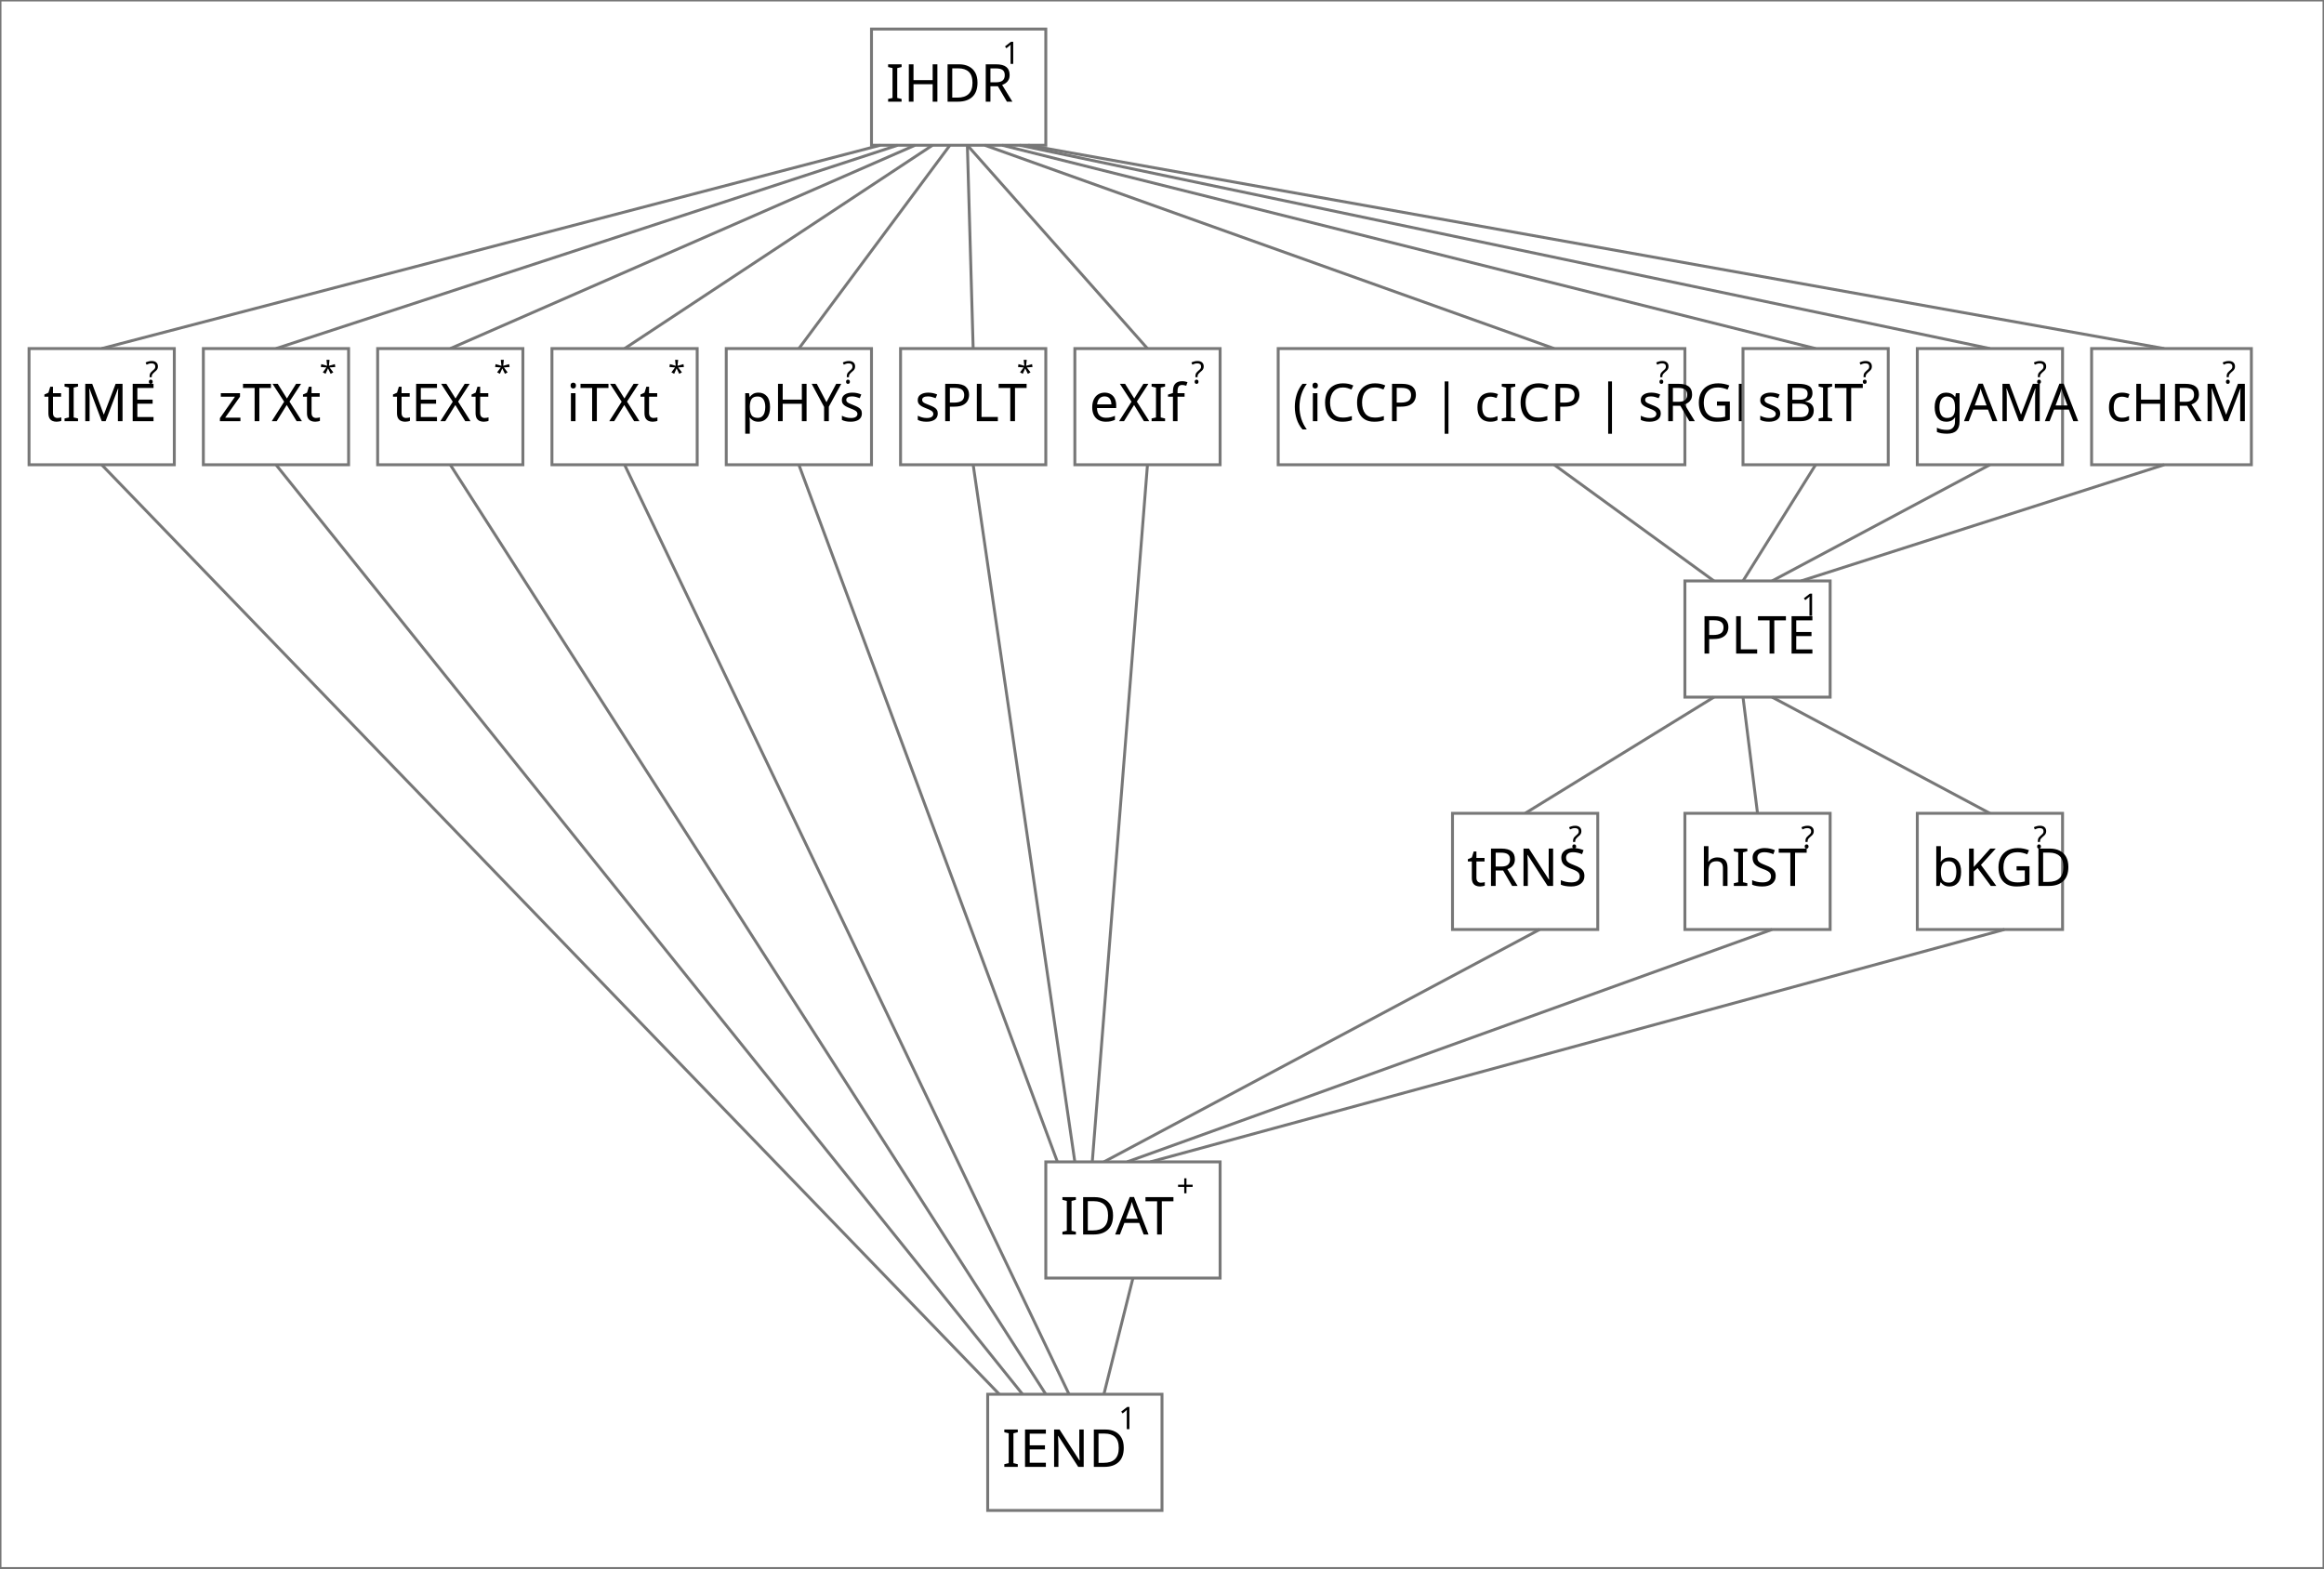
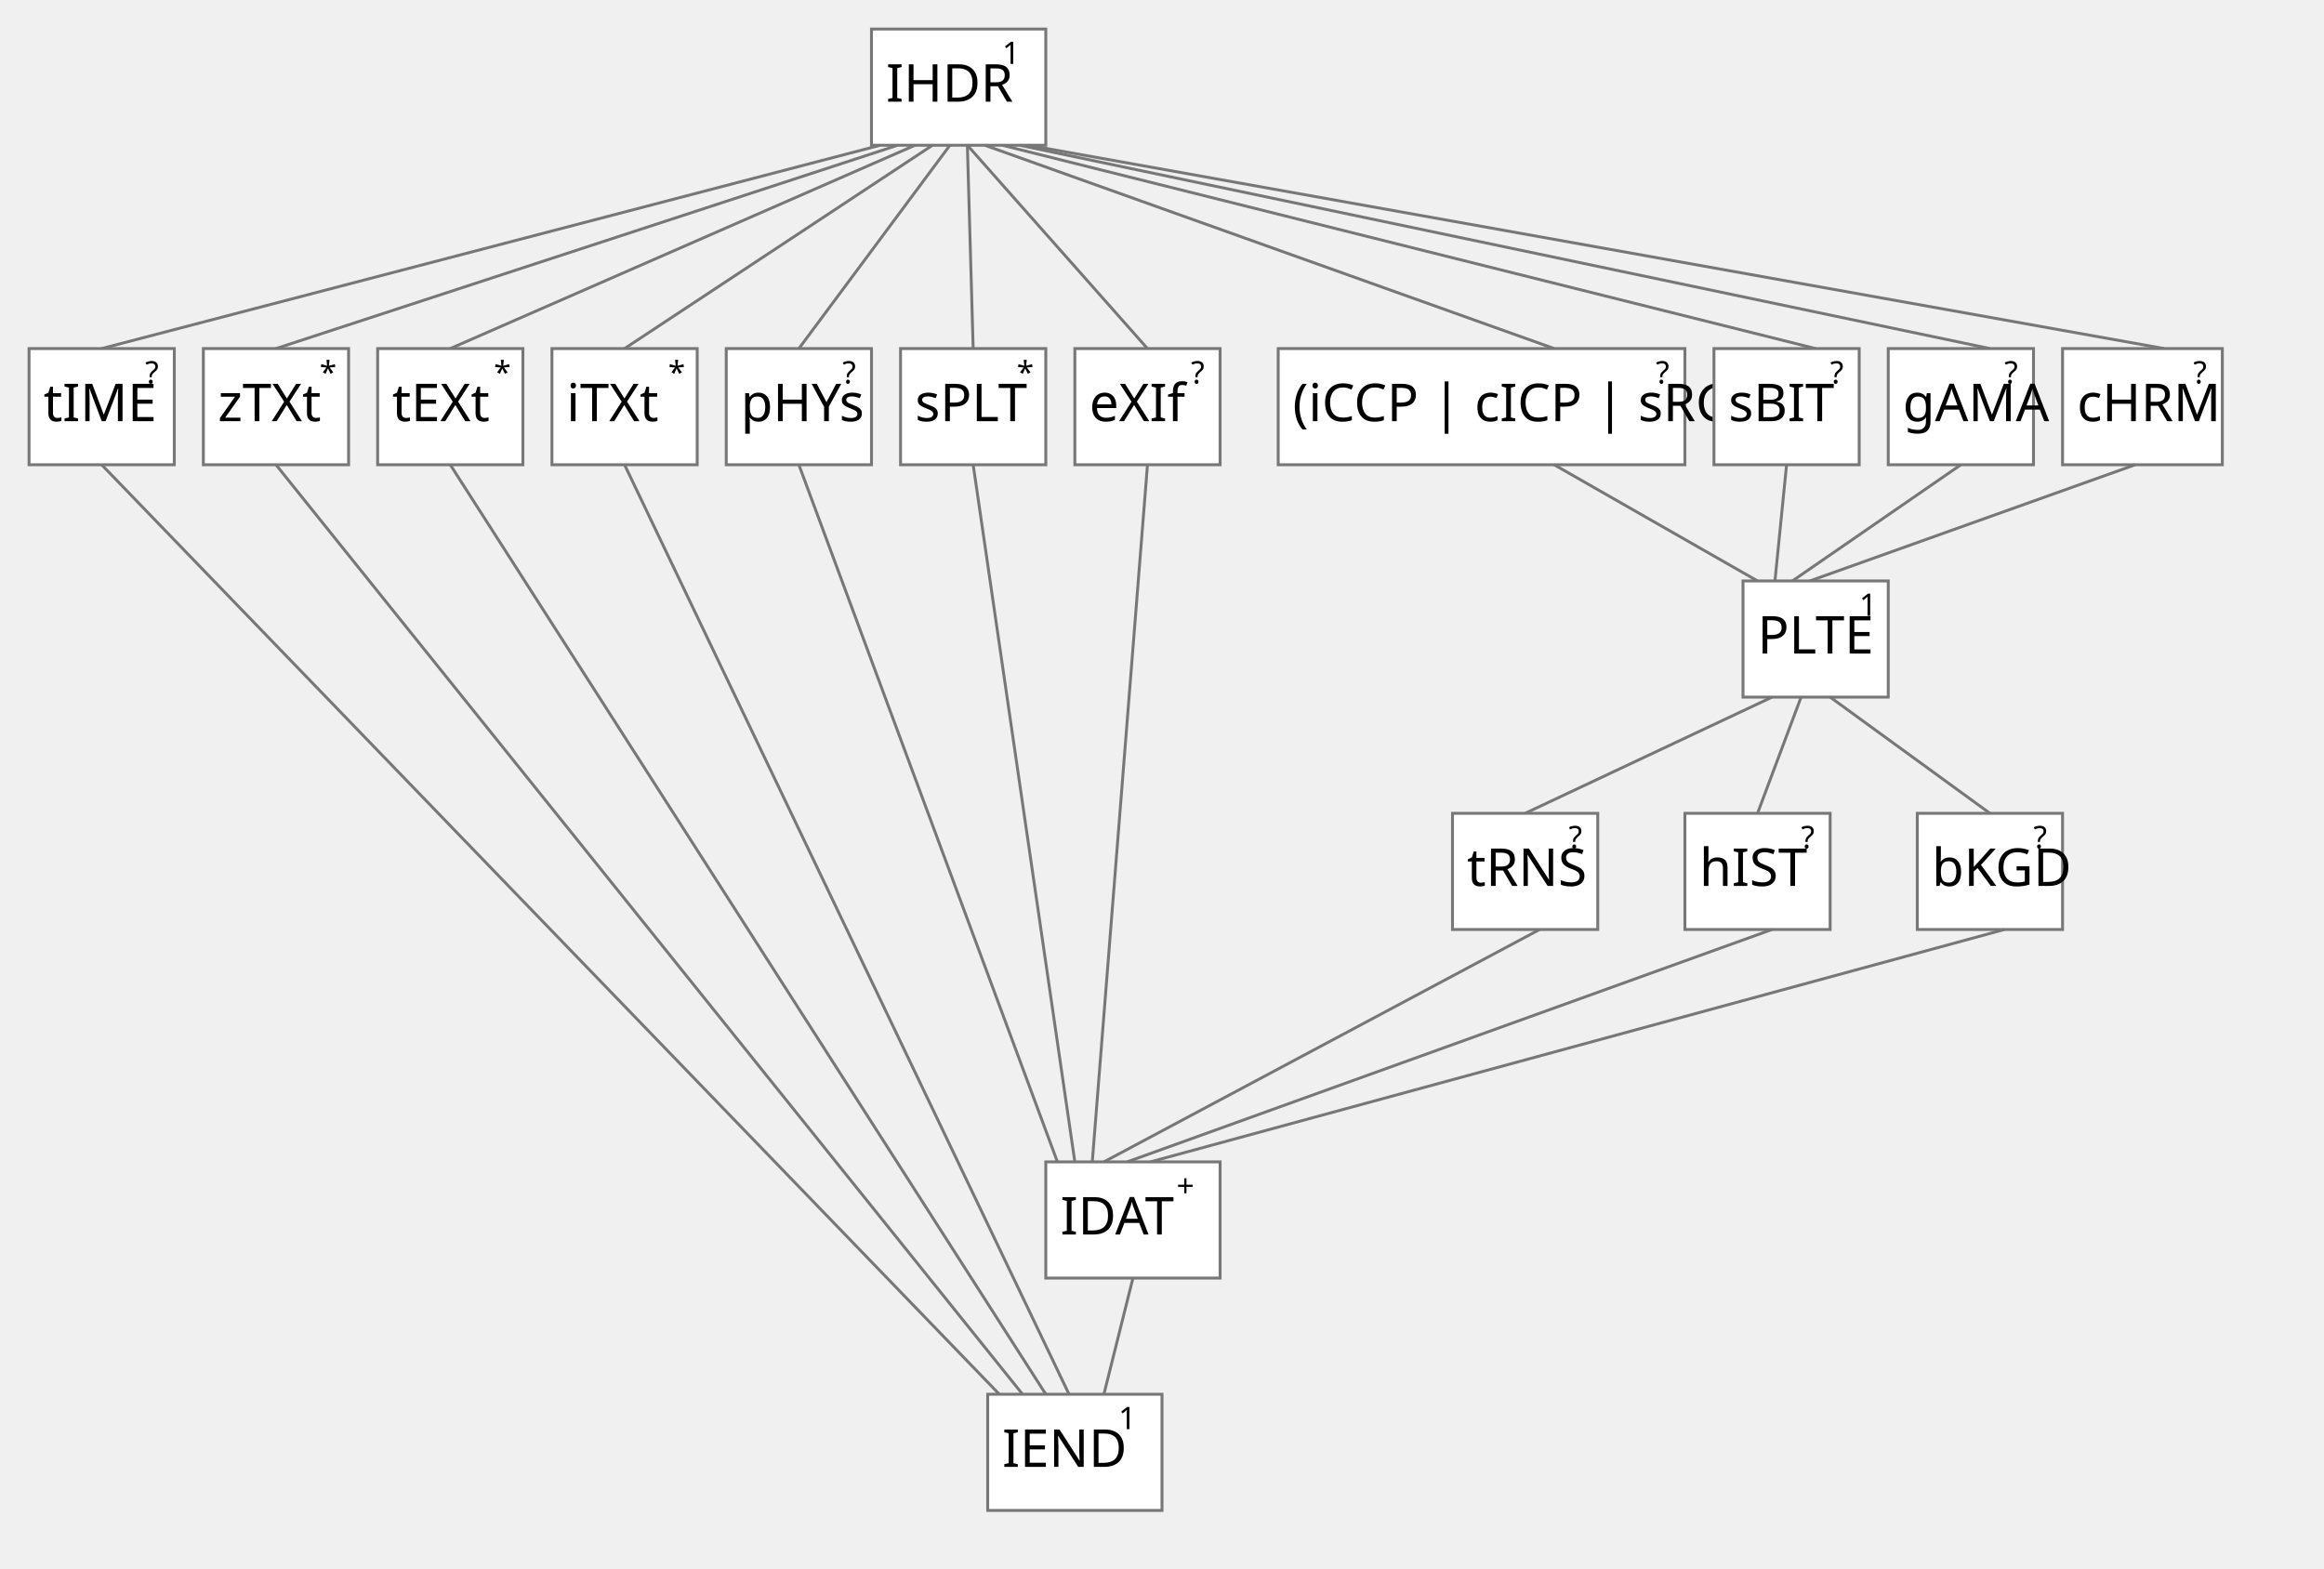
<svg xmlns="http://www.w3.org/2000/svg" viewBox="0 0 800 540">
  <style>
    @font-face {
        font-family: OS_Cond_Med;
        src: url(./fonts/OS_Cond_Med.woff2);
    }
    rect {
        stroke:#777;
        fill:white;
        }
    text {
        font-family: OS_Cond_Med;
        font-size:18px;
        text-anchor:start
        }
    line {
        stroke:#777;
        stroke-width:1
        }
</style>
-   <rect width="100%" height="100%" fill="#F06" />
  <g transform="translate(300,10)">
    <rect width="60" height="40" />
    <text x="5" y="25">IHDR</text>
    <text x="45" y="12" style="font-size:8pt">1</text>
  </g>
  <line x1="303" y1="50" x2="35" y2="120" />
  <line x1="309" y1="50" x2="95" y2="120" />
  <line x1="315" y1="50" x2="155" y2="120" />
  <line x1="321" y1="50" x2="215" y2="120" />
  <line x1="327" y1="50" x2="275" y2="120" />
  <line x1="333" y1="50" x2="335" y2="120" />
  <line x1="333" y1="50" x2="395" y2="120" />
  <line x1="339" y1="50" x2="535" y2="120" />
  <line x1="345" y1="50" x2="625" y2="120" />
  <line x1="351" y1="50" x2="685" y2="120" />
  <line x1="354" y1="50" x2="745" y2="120" />
  <g transform="translate(0,120)">
    <g transform="translate(10,0)">
      <rect width="50" height="40" />
      <text x="5" y="25">tIME</text>
      <text x="40" y="12" style="font-size:8pt">?</text>
    </g>
    <g transform="translate(70,0)">
      <rect width="50" height="40" />
      <text x="5" y="25">zTXt</text>
      <text x="40" y="12" style="font-size:8pt">*</text>
    </g>
    <g transform="translate(130,0)">
      <rect width="50" height="40" />
      <text x="5" y="25">tEXt</text>
      <text x="40" y="12" style="font-size:8pt">*</text>
    </g>
    <g transform="translate(190,0)">
      <rect width="50" height="40" />
      <text x="5" y="25">iTXt</text>
      <text x="40" y="12" style="font-size:8pt">*</text>
    </g>
    <g transform="translate(250,0)">
      <rect width="50" height="40" />
      <text x="5" y="25">pHYs</text>
      <text x="40" y="12" style="font-size:8pt">?</text>
    </g>
    <g transform="translate(310,0)">
      <rect width="50" height="40" />
      <text x="5" y="25">sPLT</text>
      <text x="40" y="12" style="font-size:8pt">*</text>
    </g>
    <g transform="translate(370,0)">
      <rect width="50" height="40" />
      <text x="5" y="25">eXIf</text>
      <text x="40" y="12" style="font-size:8pt">?</text>
    </g>
    <g transform="translate(60,0)">
      <g transform="translate(380,0)">
        <rect width="140" height="40" />
        <text x="5" y="25">(iCCP | cICP | sRGB)</text>
        <text x="130" y="12" style="font-size:8pt">?</text>
      </g>
-       <g transform="translate(540,0)">
+       <g transform="translate(530,0)">
        <rect width="50" height="40" />
        <text x="5" y="25">sBIT</text>
        <text x="40" y="12" style="font-size:8pt">?</text>
      </g>
-       <g transform="translate(600,0)">
+       <g transform="translate(590,0)">
        <rect width="50" height="40" />
        <text x="5" y="25">gAMA</text>
        <text x="40" y="12" style="font-size:8pt">?</text>
      </g>
-       <g transform="translate(660,0)">
+       <g transform="translate(650,0)">
        <rect width="55" height="40" />
        <text x="5" y="25">cHRM</text>
        <text x="45" y="12" style="font-size:8pt">?</text>
      </g>
    </g>
  </g>
-   <line x1="590" y1="200" x2="535" y2="160" />
-   <line x1="600" y1="200" x2="625" y2="160" />
-   <line x1="610" y1="200" x2="685" y2="160" />
-   <line x1="620" y1="200" x2="745" y2="160" />
-   <g transform="translate(580,200)">
+   <line x1="605" y1="200" x2="535" y2="160" />
+   <line x1="611" y1="200" x2="615" y2="160" />
+   <line x1="617" y1="200" x2="675" y2="160" />
+   <line x1="623" y1="200" x2="735" y2="160" />
+   <g transform="translate(600,200)">
    <rect width="50" height="40" />
    <text x="5" y="25">PLTE</text>
    <text x="40" y="12" style="font-size:8pt">1</text>
  </g>
-   <line x1="590" y1="240" x2="525" y2="280" />
-   <line x1="600" y1="240" x2="605" y2="280" />
-   <line x1="610" y1="240" x2="685" y2="280" />
+   <line x1="610" y1="240" x2="525" y2="280" />
+   <line x1="620" y1="240" x2="605" y2="280" />
+   <line x1="630" y1="240" x2="685" y2="280" />
  <g transform="translate(0,280)">
    <g transform="translate(500,0)">
      <rect width="50" height="40" />
      <text x="5" y="25">tRNS</text>
      <text x="40" y="12" style="font-size:8pt">?</text>
    </g>
    <g transform="translate(580,0)">
      <rect width="50" height="40" />
      <text x="5" y="25">hIST</text>
      <text x="40" y="12" style="font-size:8pt">?</text>
    </g>
    <g transform="translate(660,0)">
      <rect width="50" height="40" />
      <text x="5" y="25">bKGD</text>
      <text x="40" y="12" style="font-size:8pt">?</text>
    </g>
  </g>
  <line x1="364" y1="400" x2="275" y2="160" />
  <line x1="370" y1="400" x2="335" y2="160" />
  <line x1="376" y1="400" x2="395" y2="160" />
  <line x1="380" y1="400" x2="530" y2="320" />
  <line x1="388" y1="400" x2="610" y2="320" />
  <line x1="396" y1="400" x2="690" y2="320" />
  <g transform="translate(360,400)">
    <rect width="60" height="40" />
    <text x="5" y="25">IDAT</text>
    <text x="45" y="12" style="font-size:8pt">+</text>
  </g>
  <line x1="390" y1="440" x2="380" y2="480" />
  <line x1="35" y1="160" x2="344" y2="480" />
  <line x1="95" y1="160" x2="352" y2="480" />
  <line x1="155" y1="160" x2="360" y2="480" />
  <line x1="215" y1="160" x2="368" y2="480" />
  <g transform="translate(340,480)">
    <rect width="60" height="40" />
    <text x="5" y="25">IEND</text>
    <text x="45" y="12" style="font-size:8pt">1</text>
  </g>
</svg>
